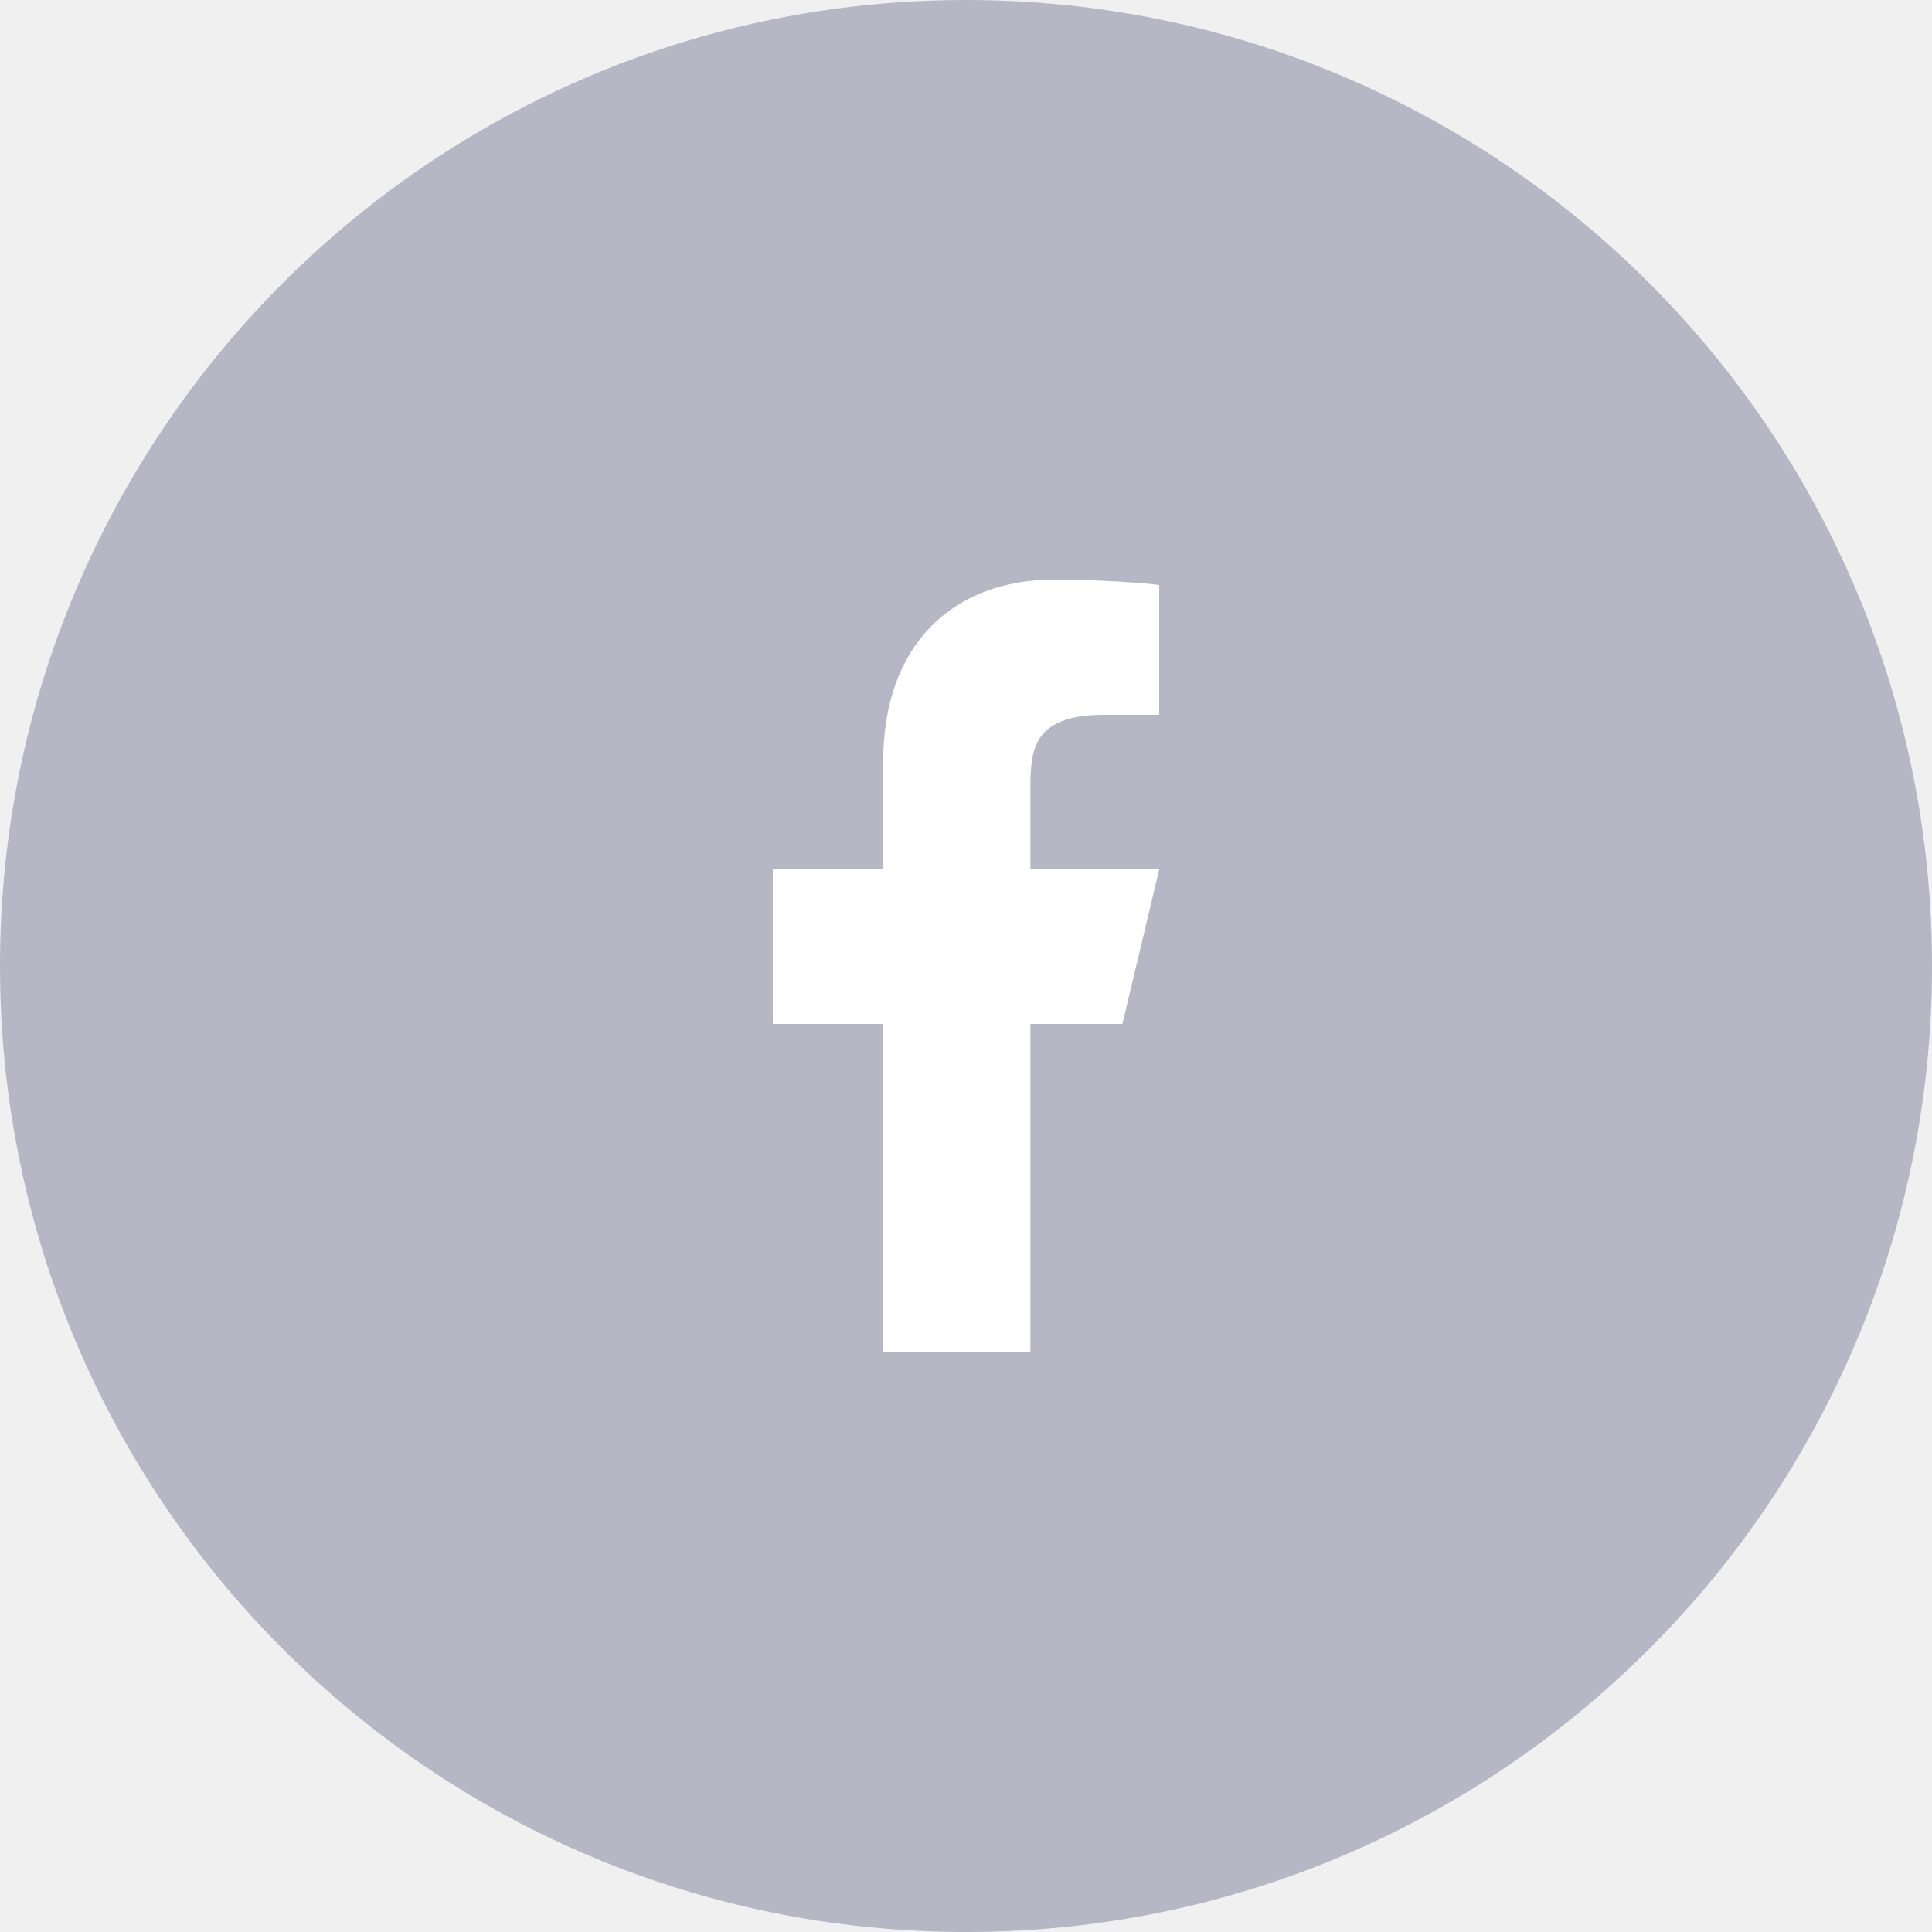
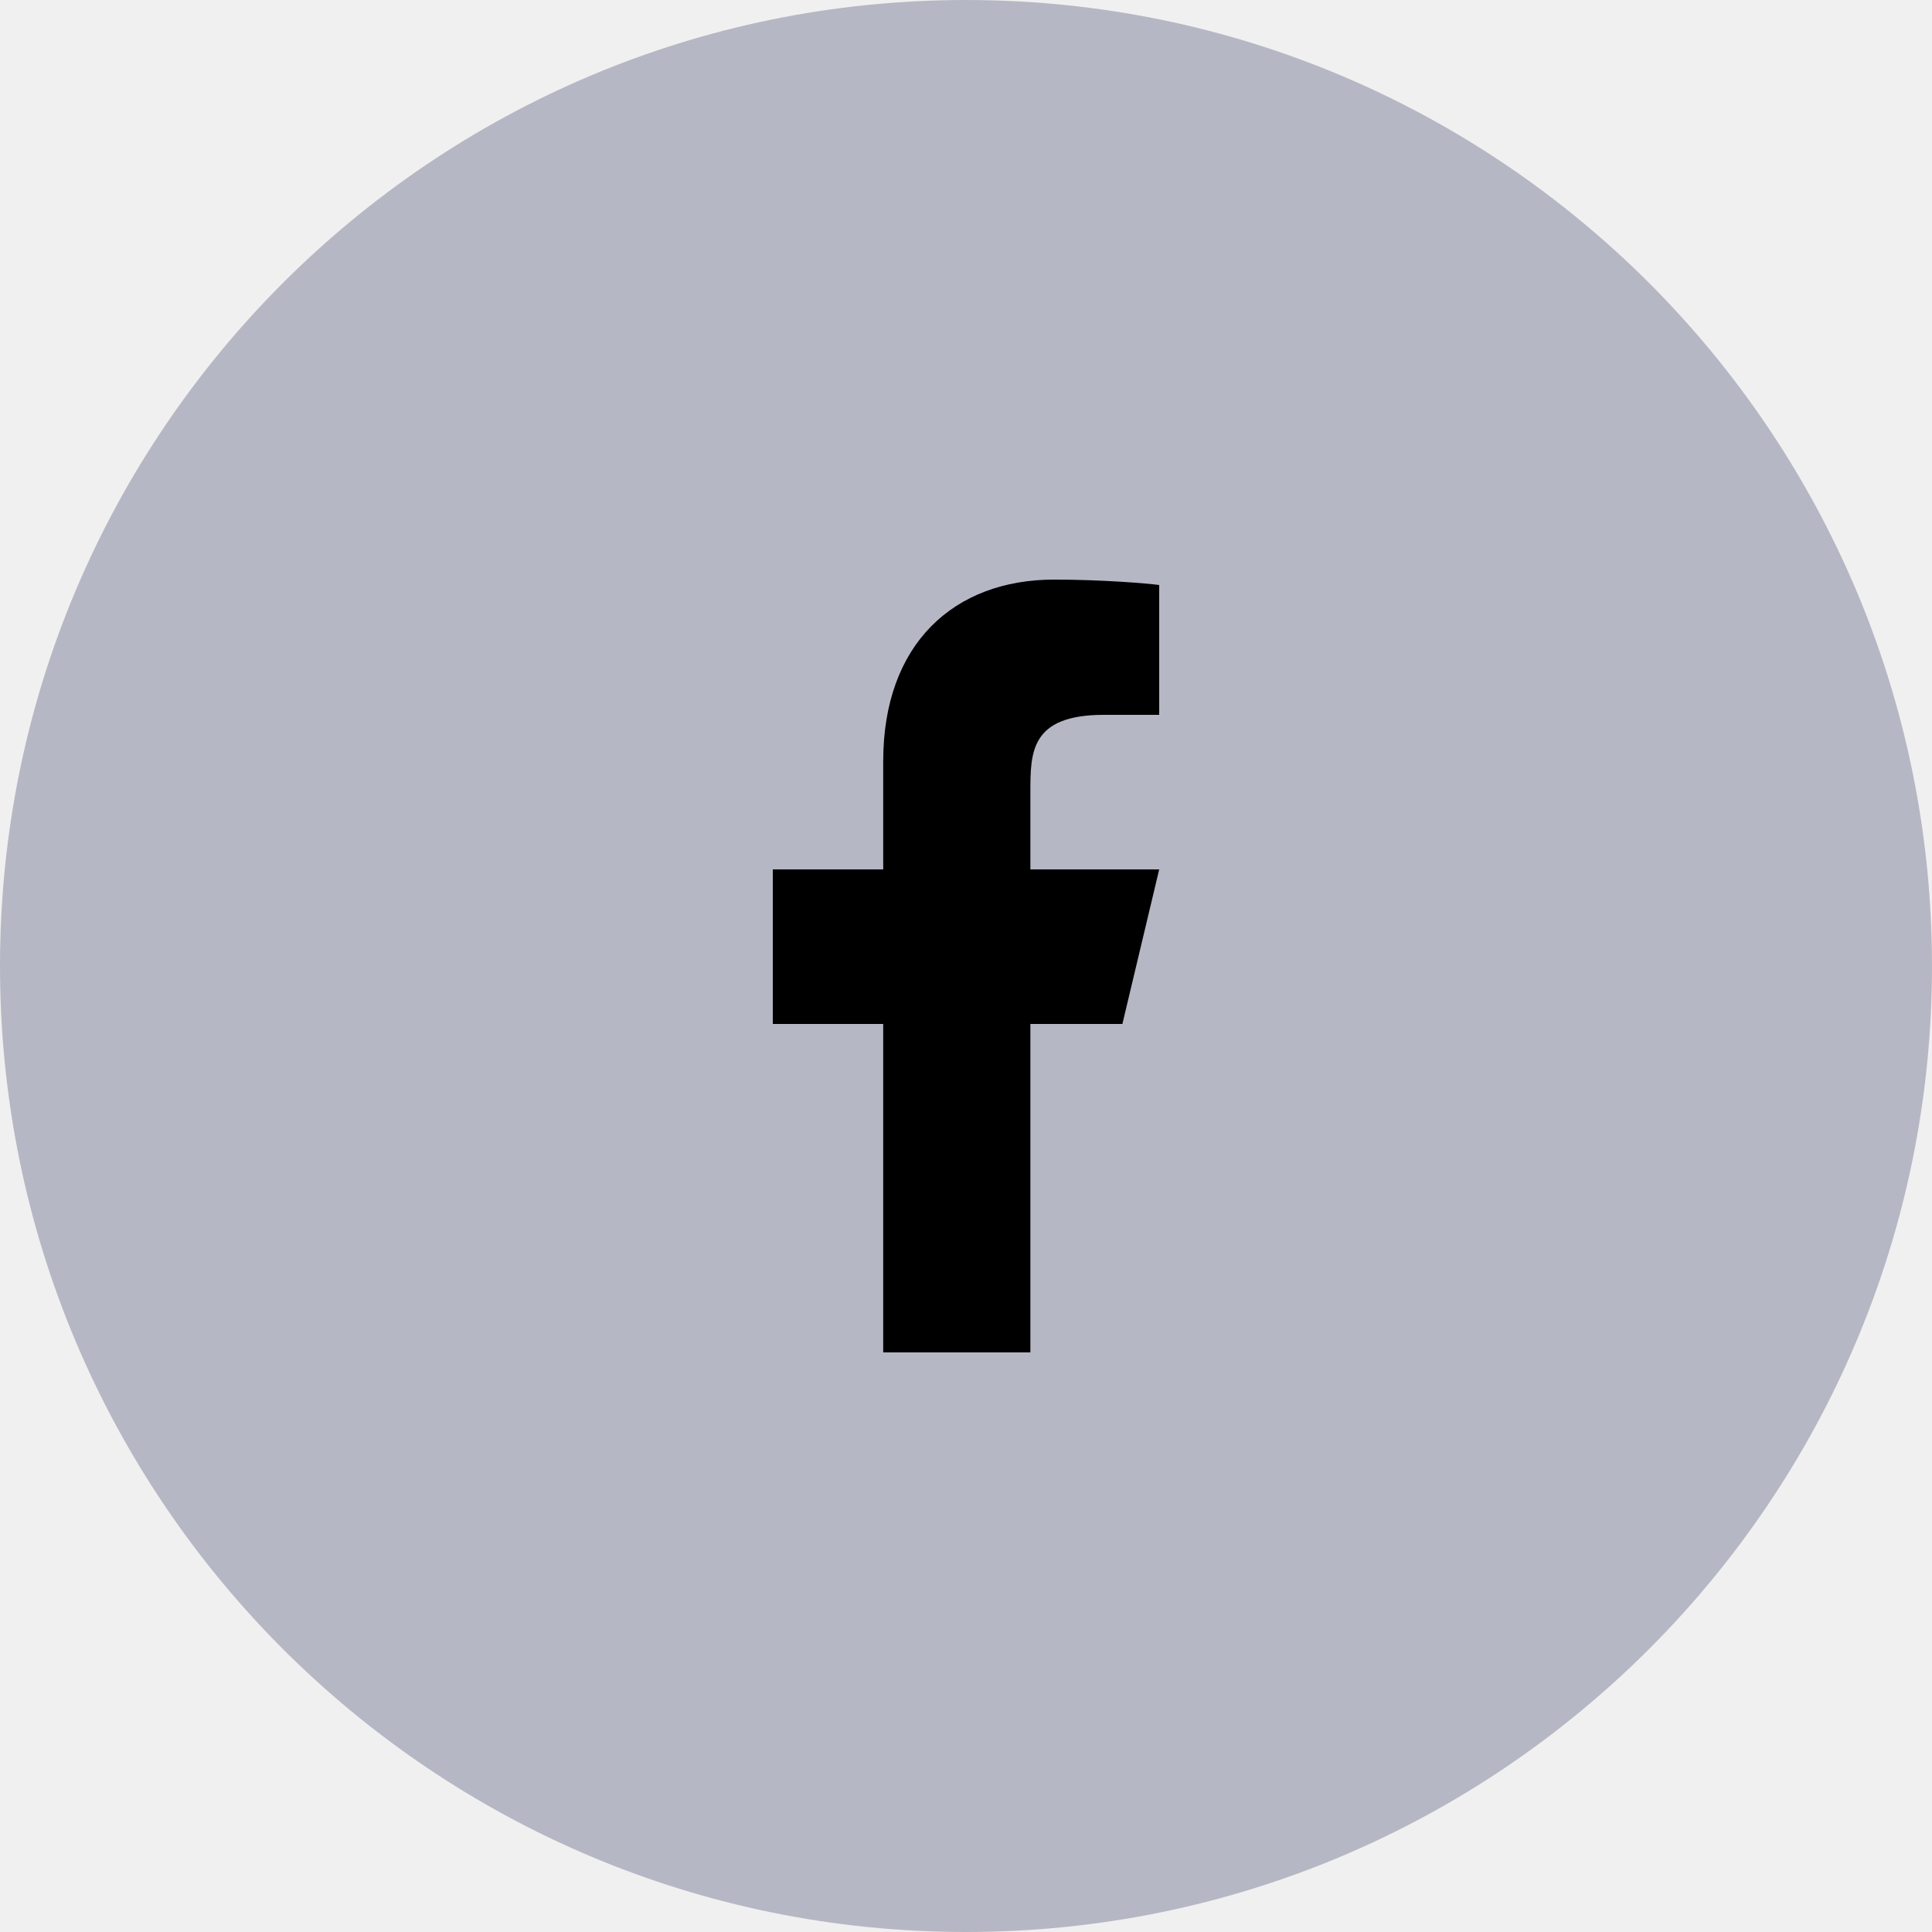
- <svg xmlns="http://www.w3.org/2000/svg" width="40" height="40" viewBox="0 0 40 40" fill="none">
+ <svg xmlns="http://www.w3.org/2000/svg" width="40" height="40" viewBox="0 0 40 40">
  <circle cx="20" cy="20" r="20" fill="#B6B7C4" />
-   <path d="M21.333 21.2H23.238L24 18H21.333V16.4C21.333 15.576 21.333 14.8 22.857 14.8H24V12.112C23.752 12.078 22.814 12 21.823 12C19.755 12 18.286 13.326 18.286 15.76V18H16V21.2H18.286V28H21.333V21.2Z" fill="white" />
+   <path d="M21.333 21.2H23.238L24 18H21.333V16.4C21.333 15.576 21.333 14.8 22.857 14.8H24V12.112C23.752 12.078 22.814 12 21.823 12C19.755 12 18.286 13.326 18.286 15.76V18H16V21.2H18.286V28H21.333V21.2Z" />
</svg>
